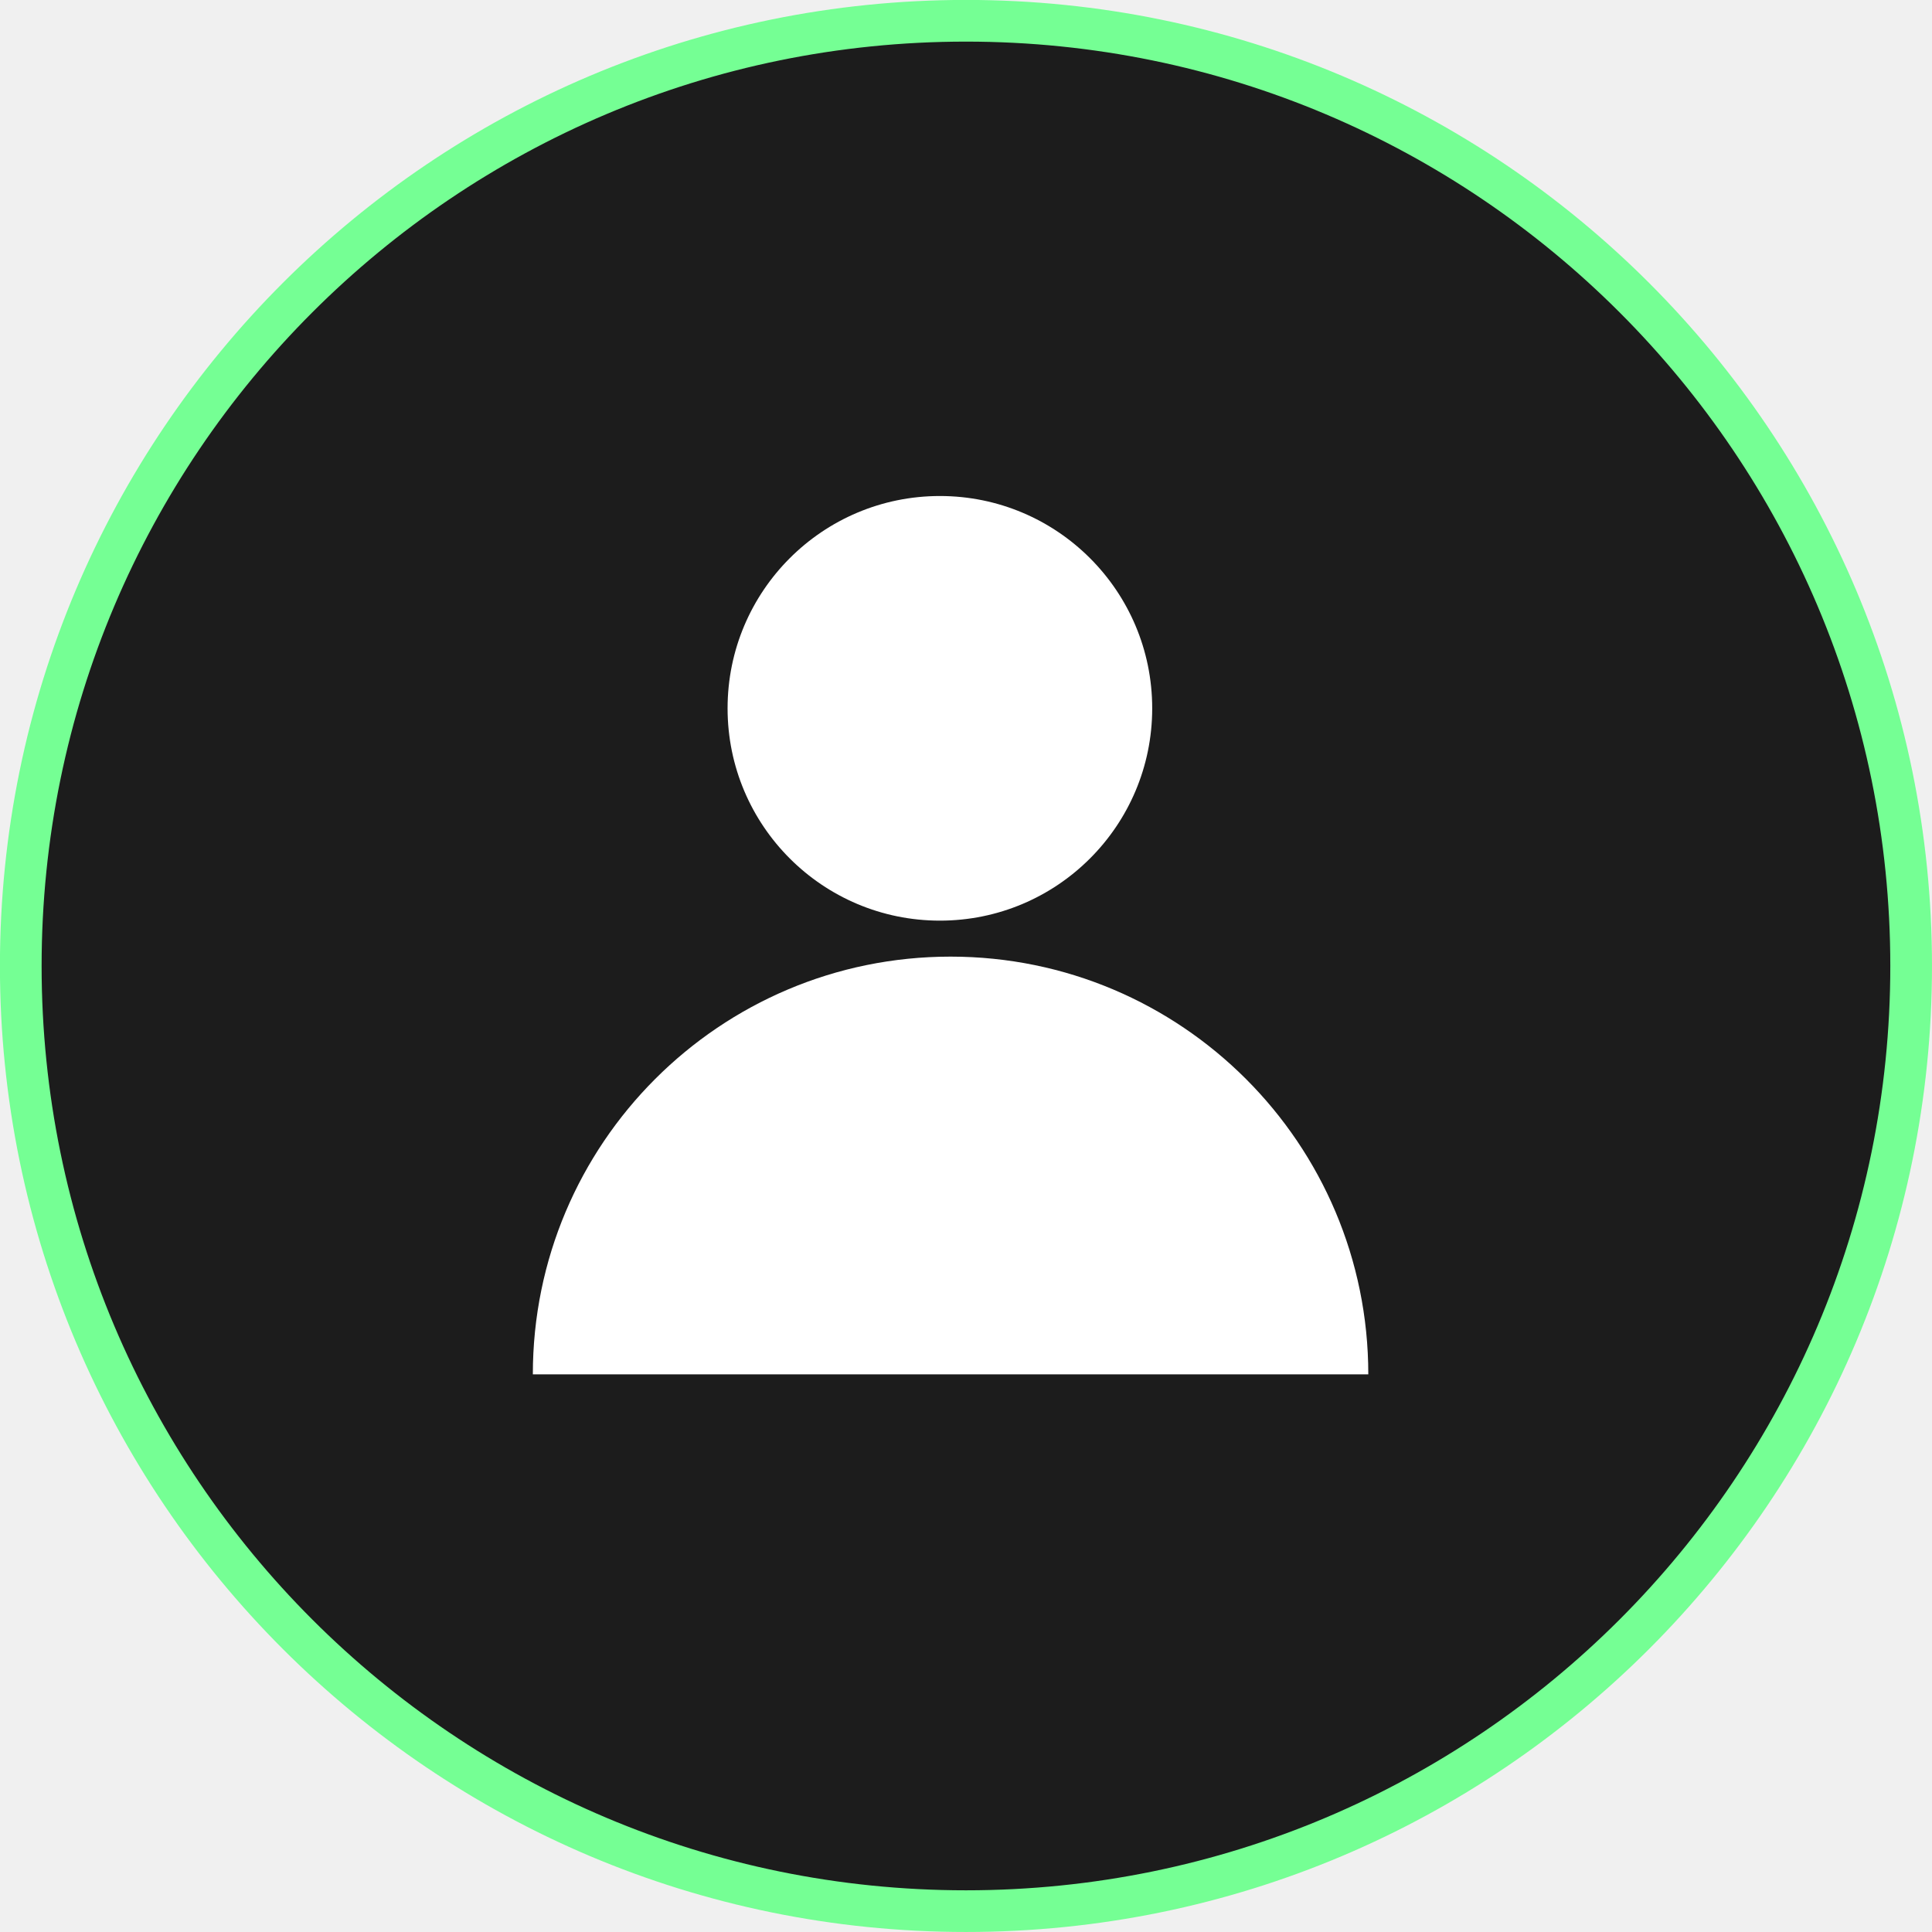
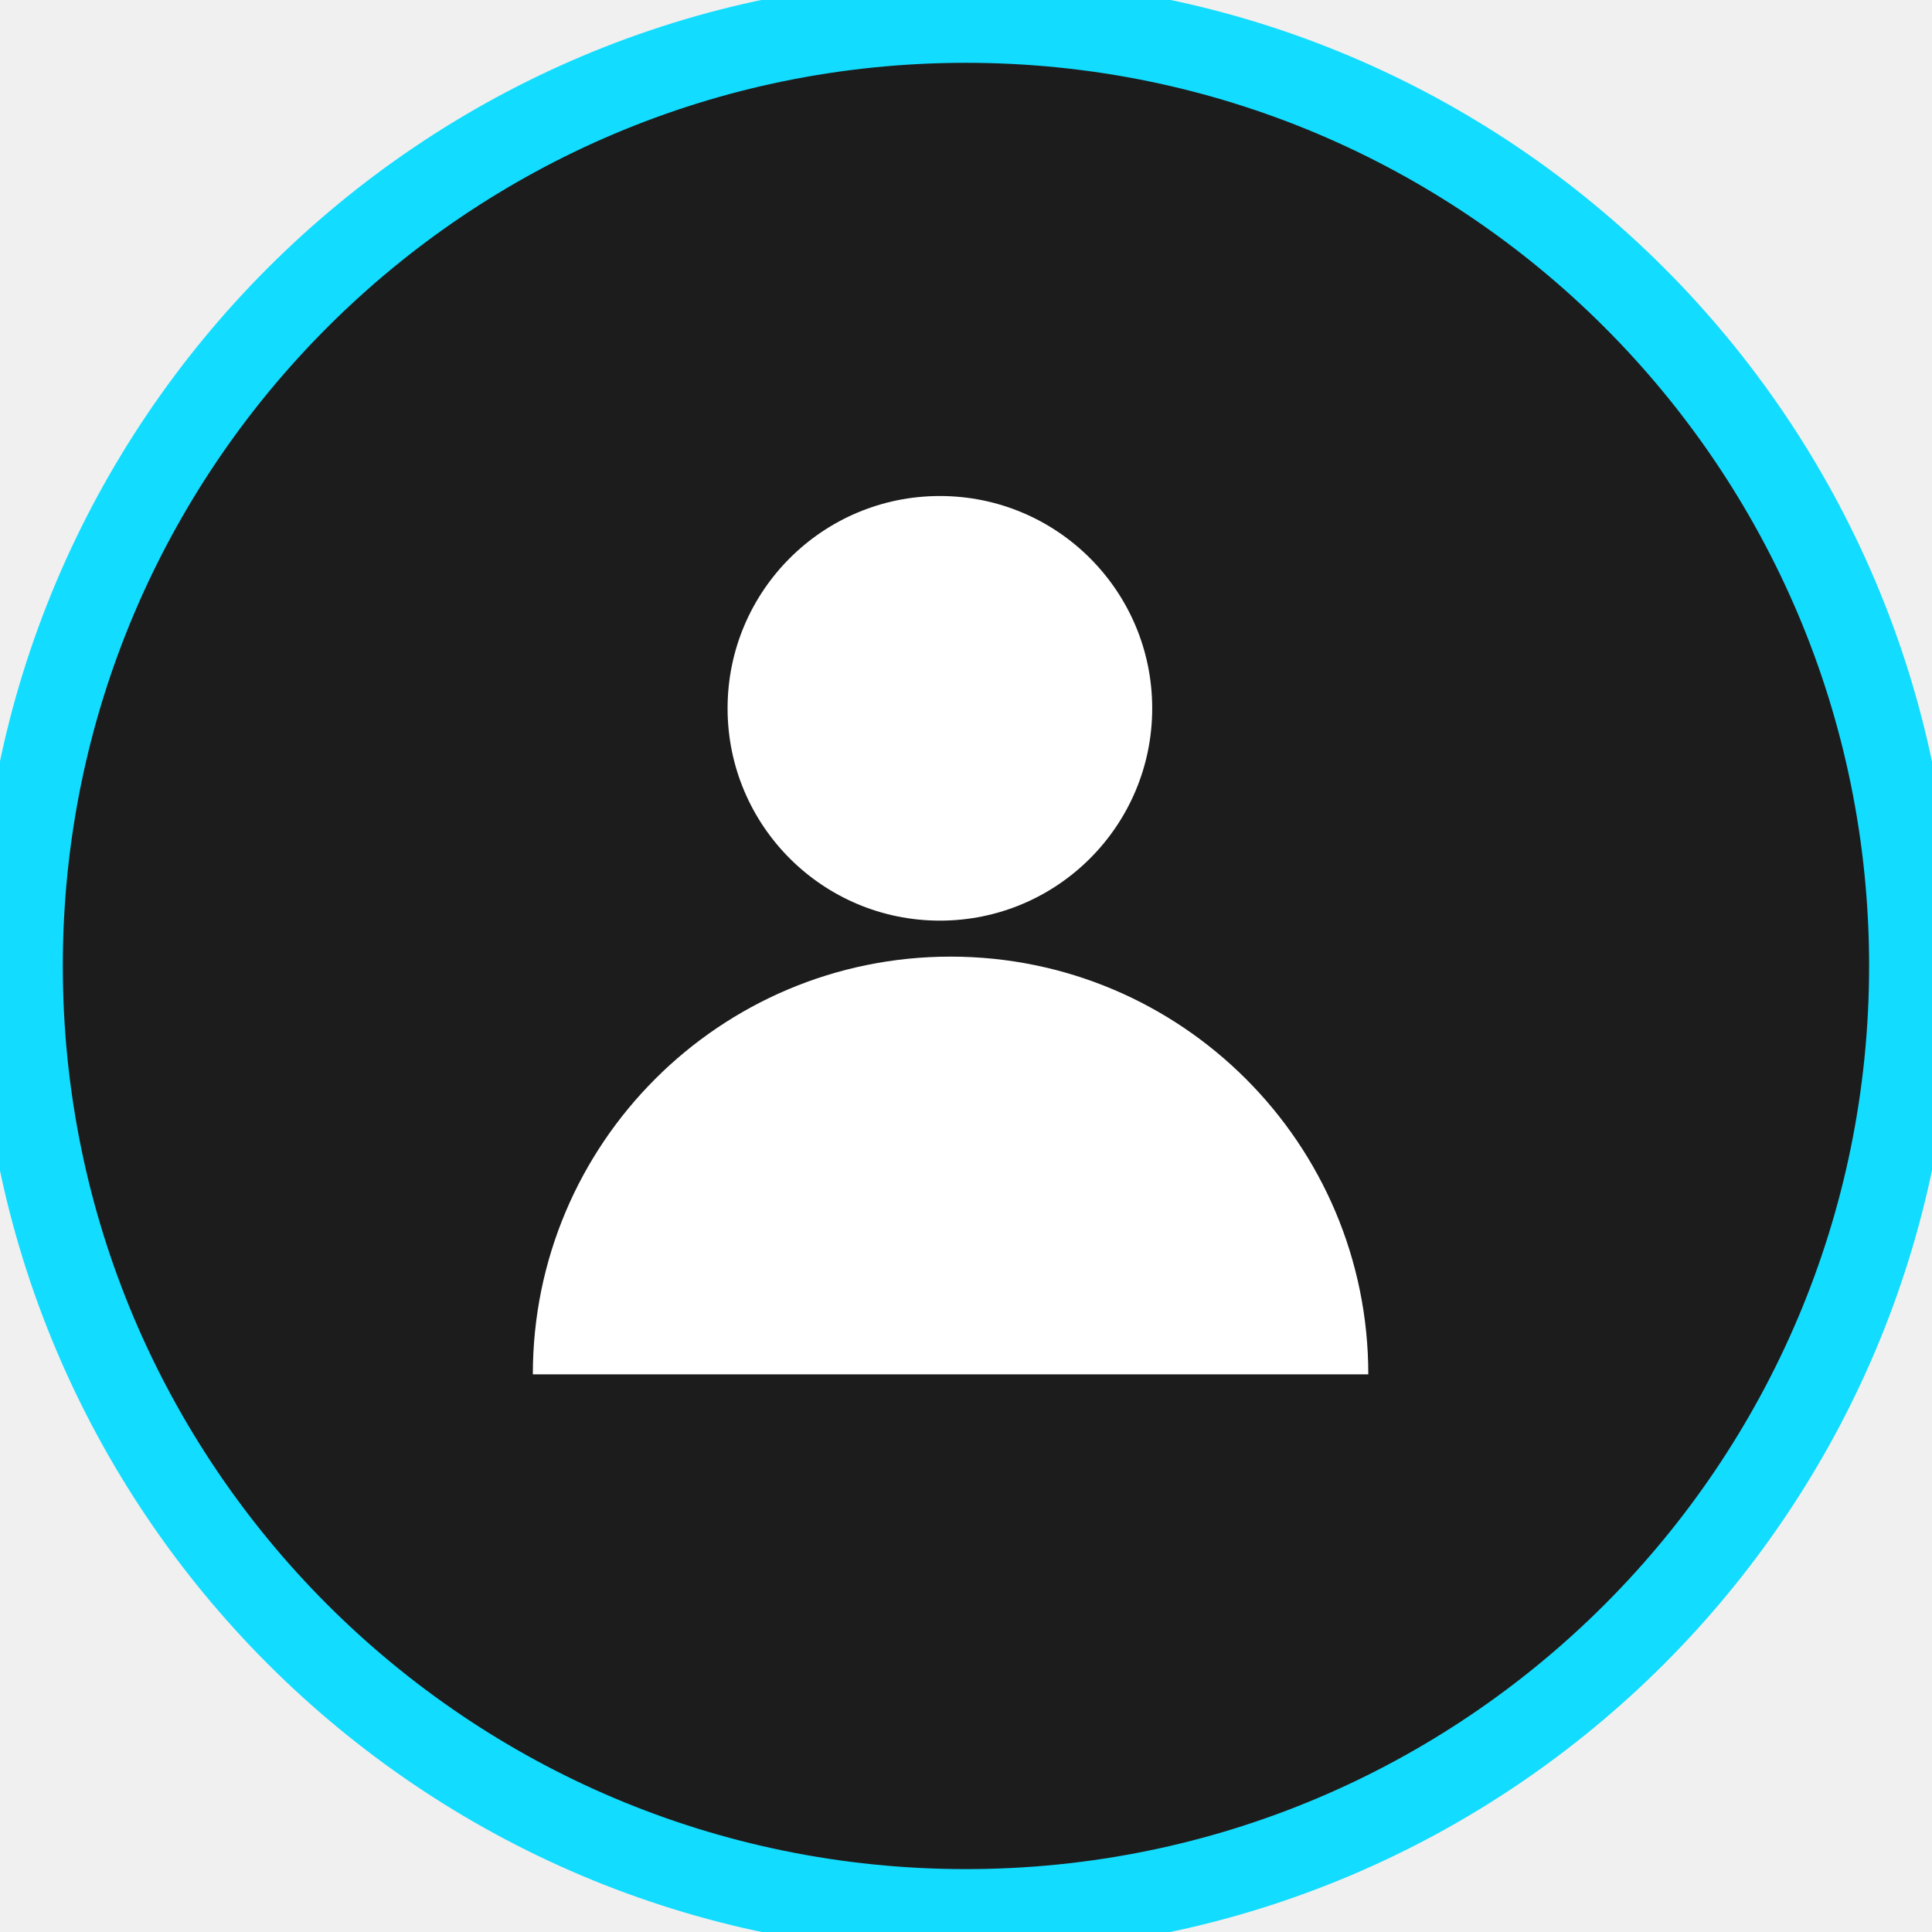
<svg xmlns="http://www.w3.org/2000/svg" version="1.1" id="Layer_1" x="0px" y="0px" viewBox="0 0 229.77 229.77" style="enable-background:new 0 0 229.77 229.77;" xml:space="preserve">
  <style type="text/css">
	.st0{fill:#FFFFFF;}
- 	.st1{fill:#1C1C1C;stroke:#75FF94;stroke-width:4.957;stroke-miterlimit:10;}
+ 	.st1{fill:#1C1C1C;stroke:#12dcff;stroke-width:10;}
	.st2{fill:#1C1C1C;}
- 	.st3{fill:none;stroke:#75FF94;stroke-width:4.957;stroke-miterlimit:10;}
+ 	.st3{fill:none;stroke:#12dcff;stroke-width:10;}
</style>
  <g>
    <circle class="st1" cx="114.88" cy="114.88" r="112.41" />
    <g>
      <g>
        <path class="st0" d="M113.05,113.77L113.05,113.77c27.44,0,49.68,22.24,49.68,49.68l0,0l0,0H63.37l0,0l0,0     C63.37,136.01,85.61,113.77,113.05,113.77z" />
      </g>
      <g>
        <circle class="st0" cx="111.78" cy="84.24" r="25.25" />
      </g>
    </g>
  </g>
</svg>
